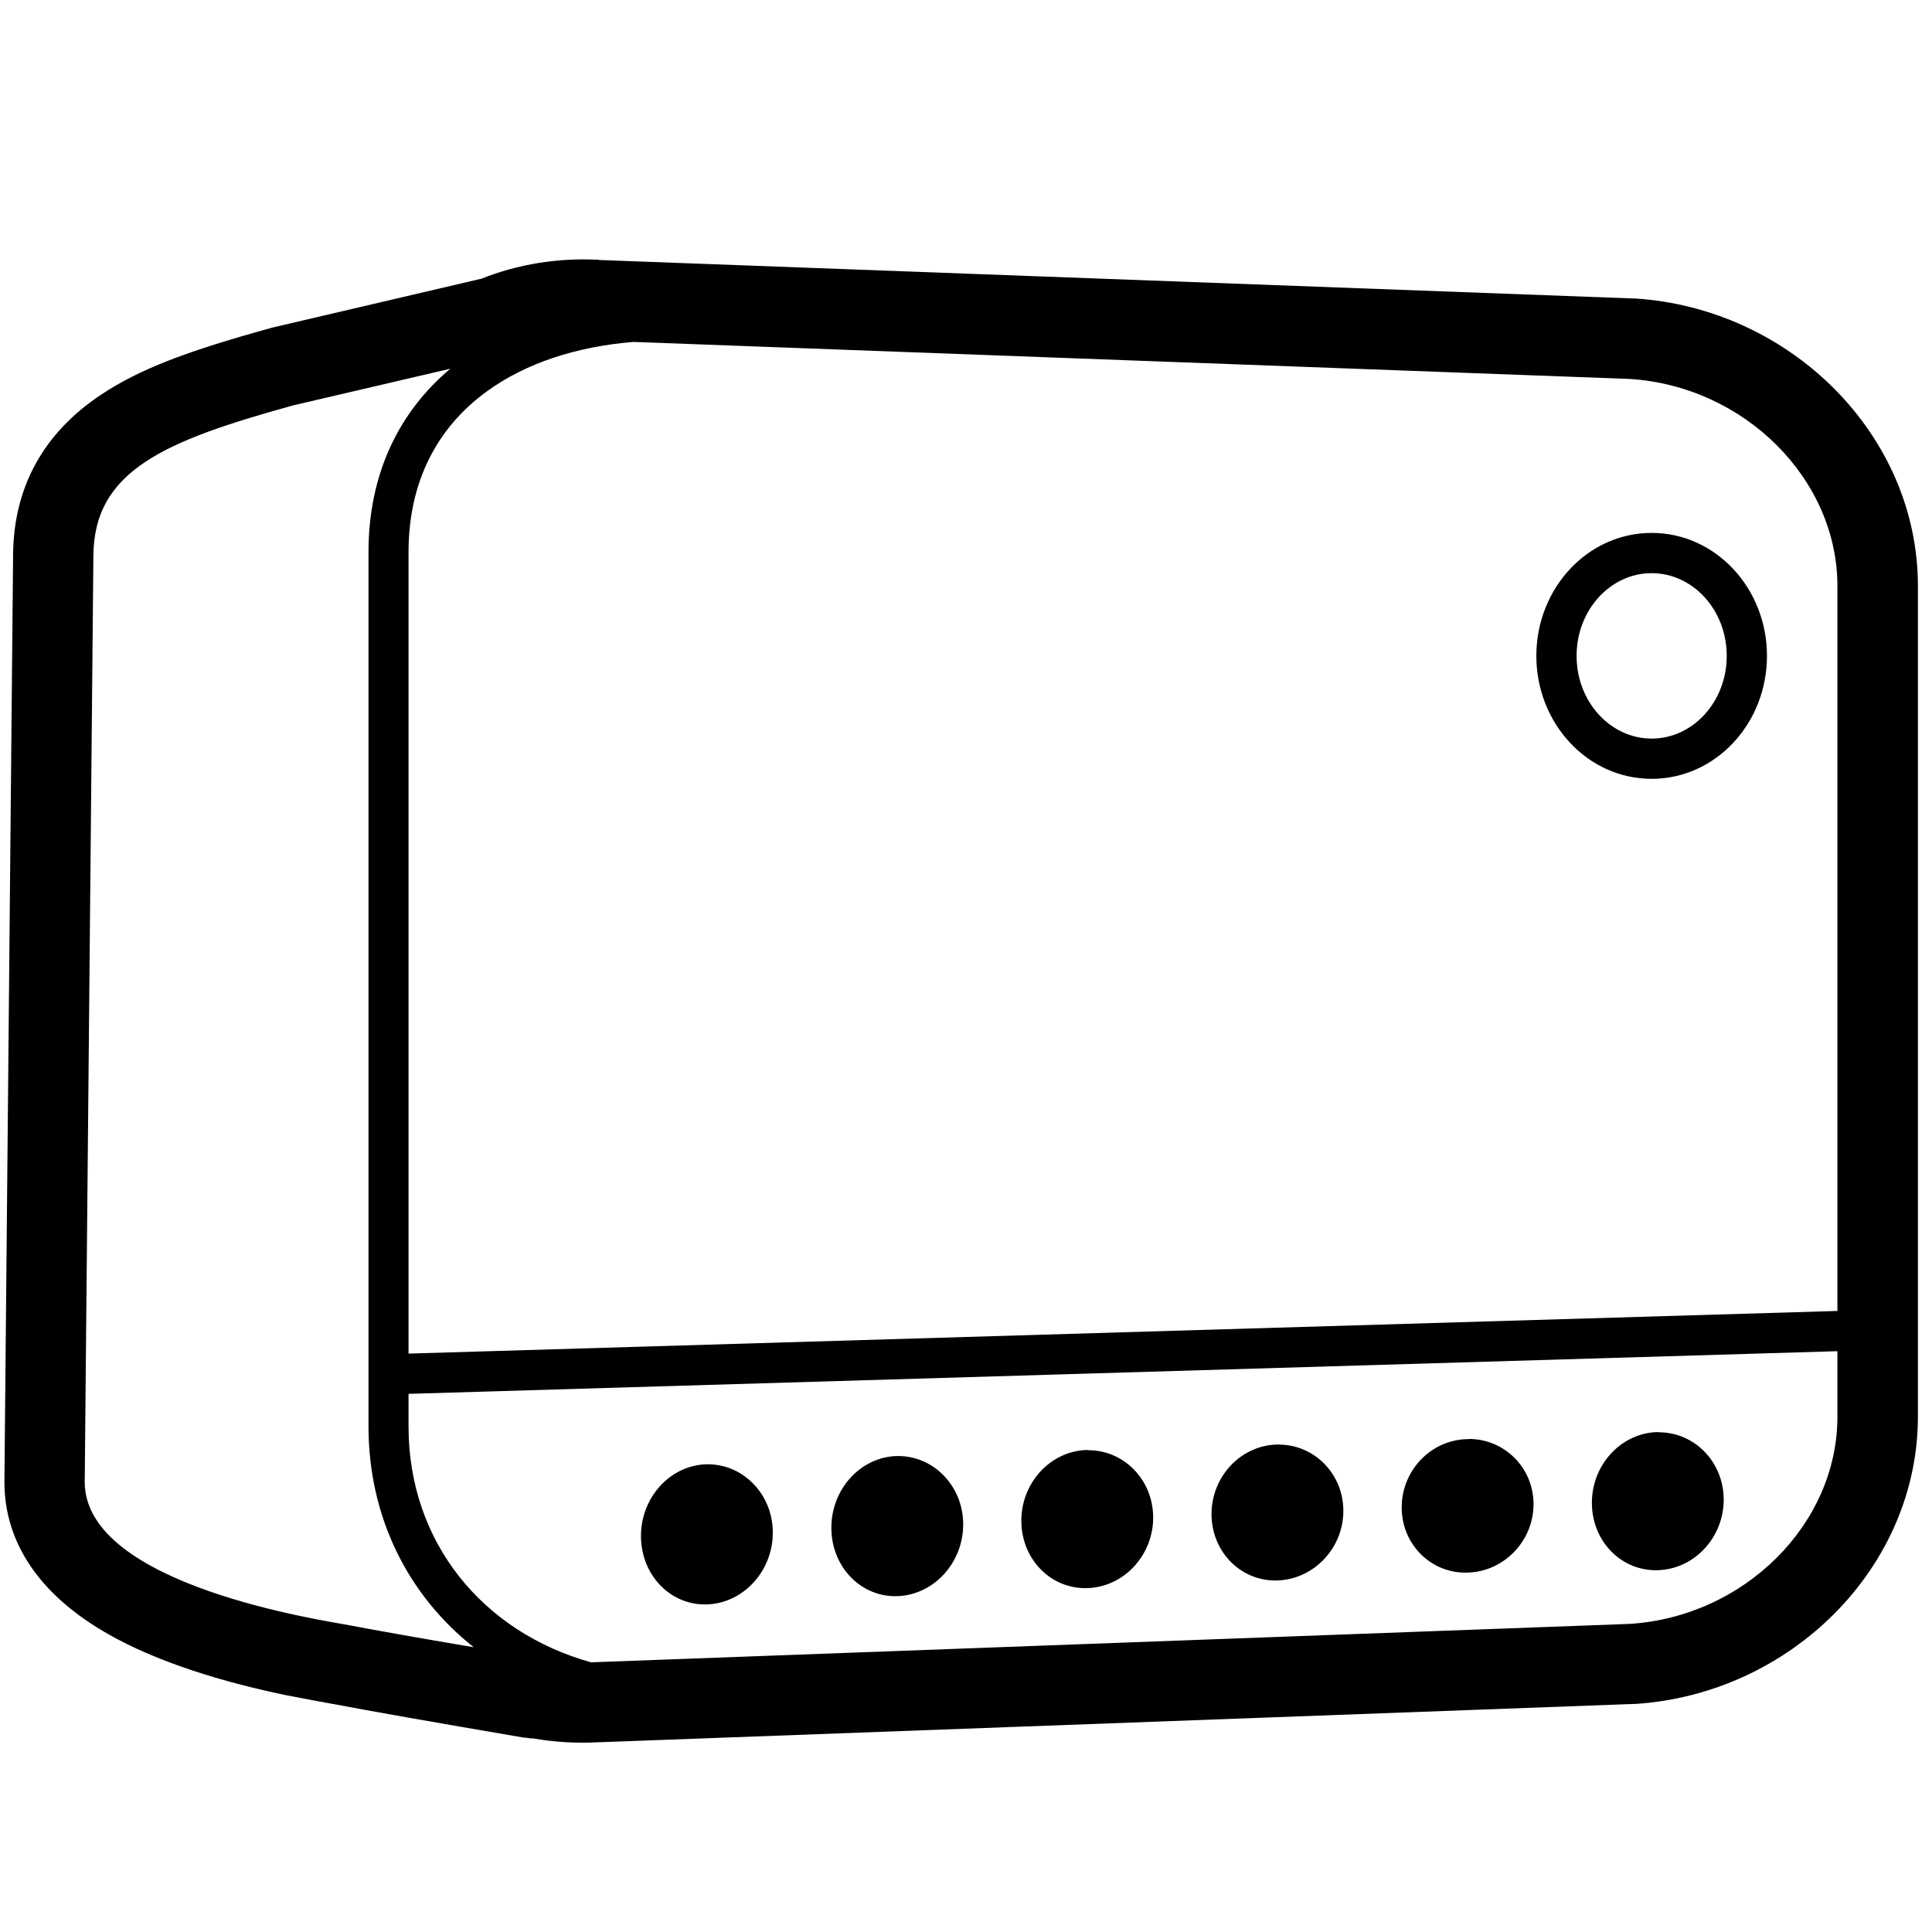
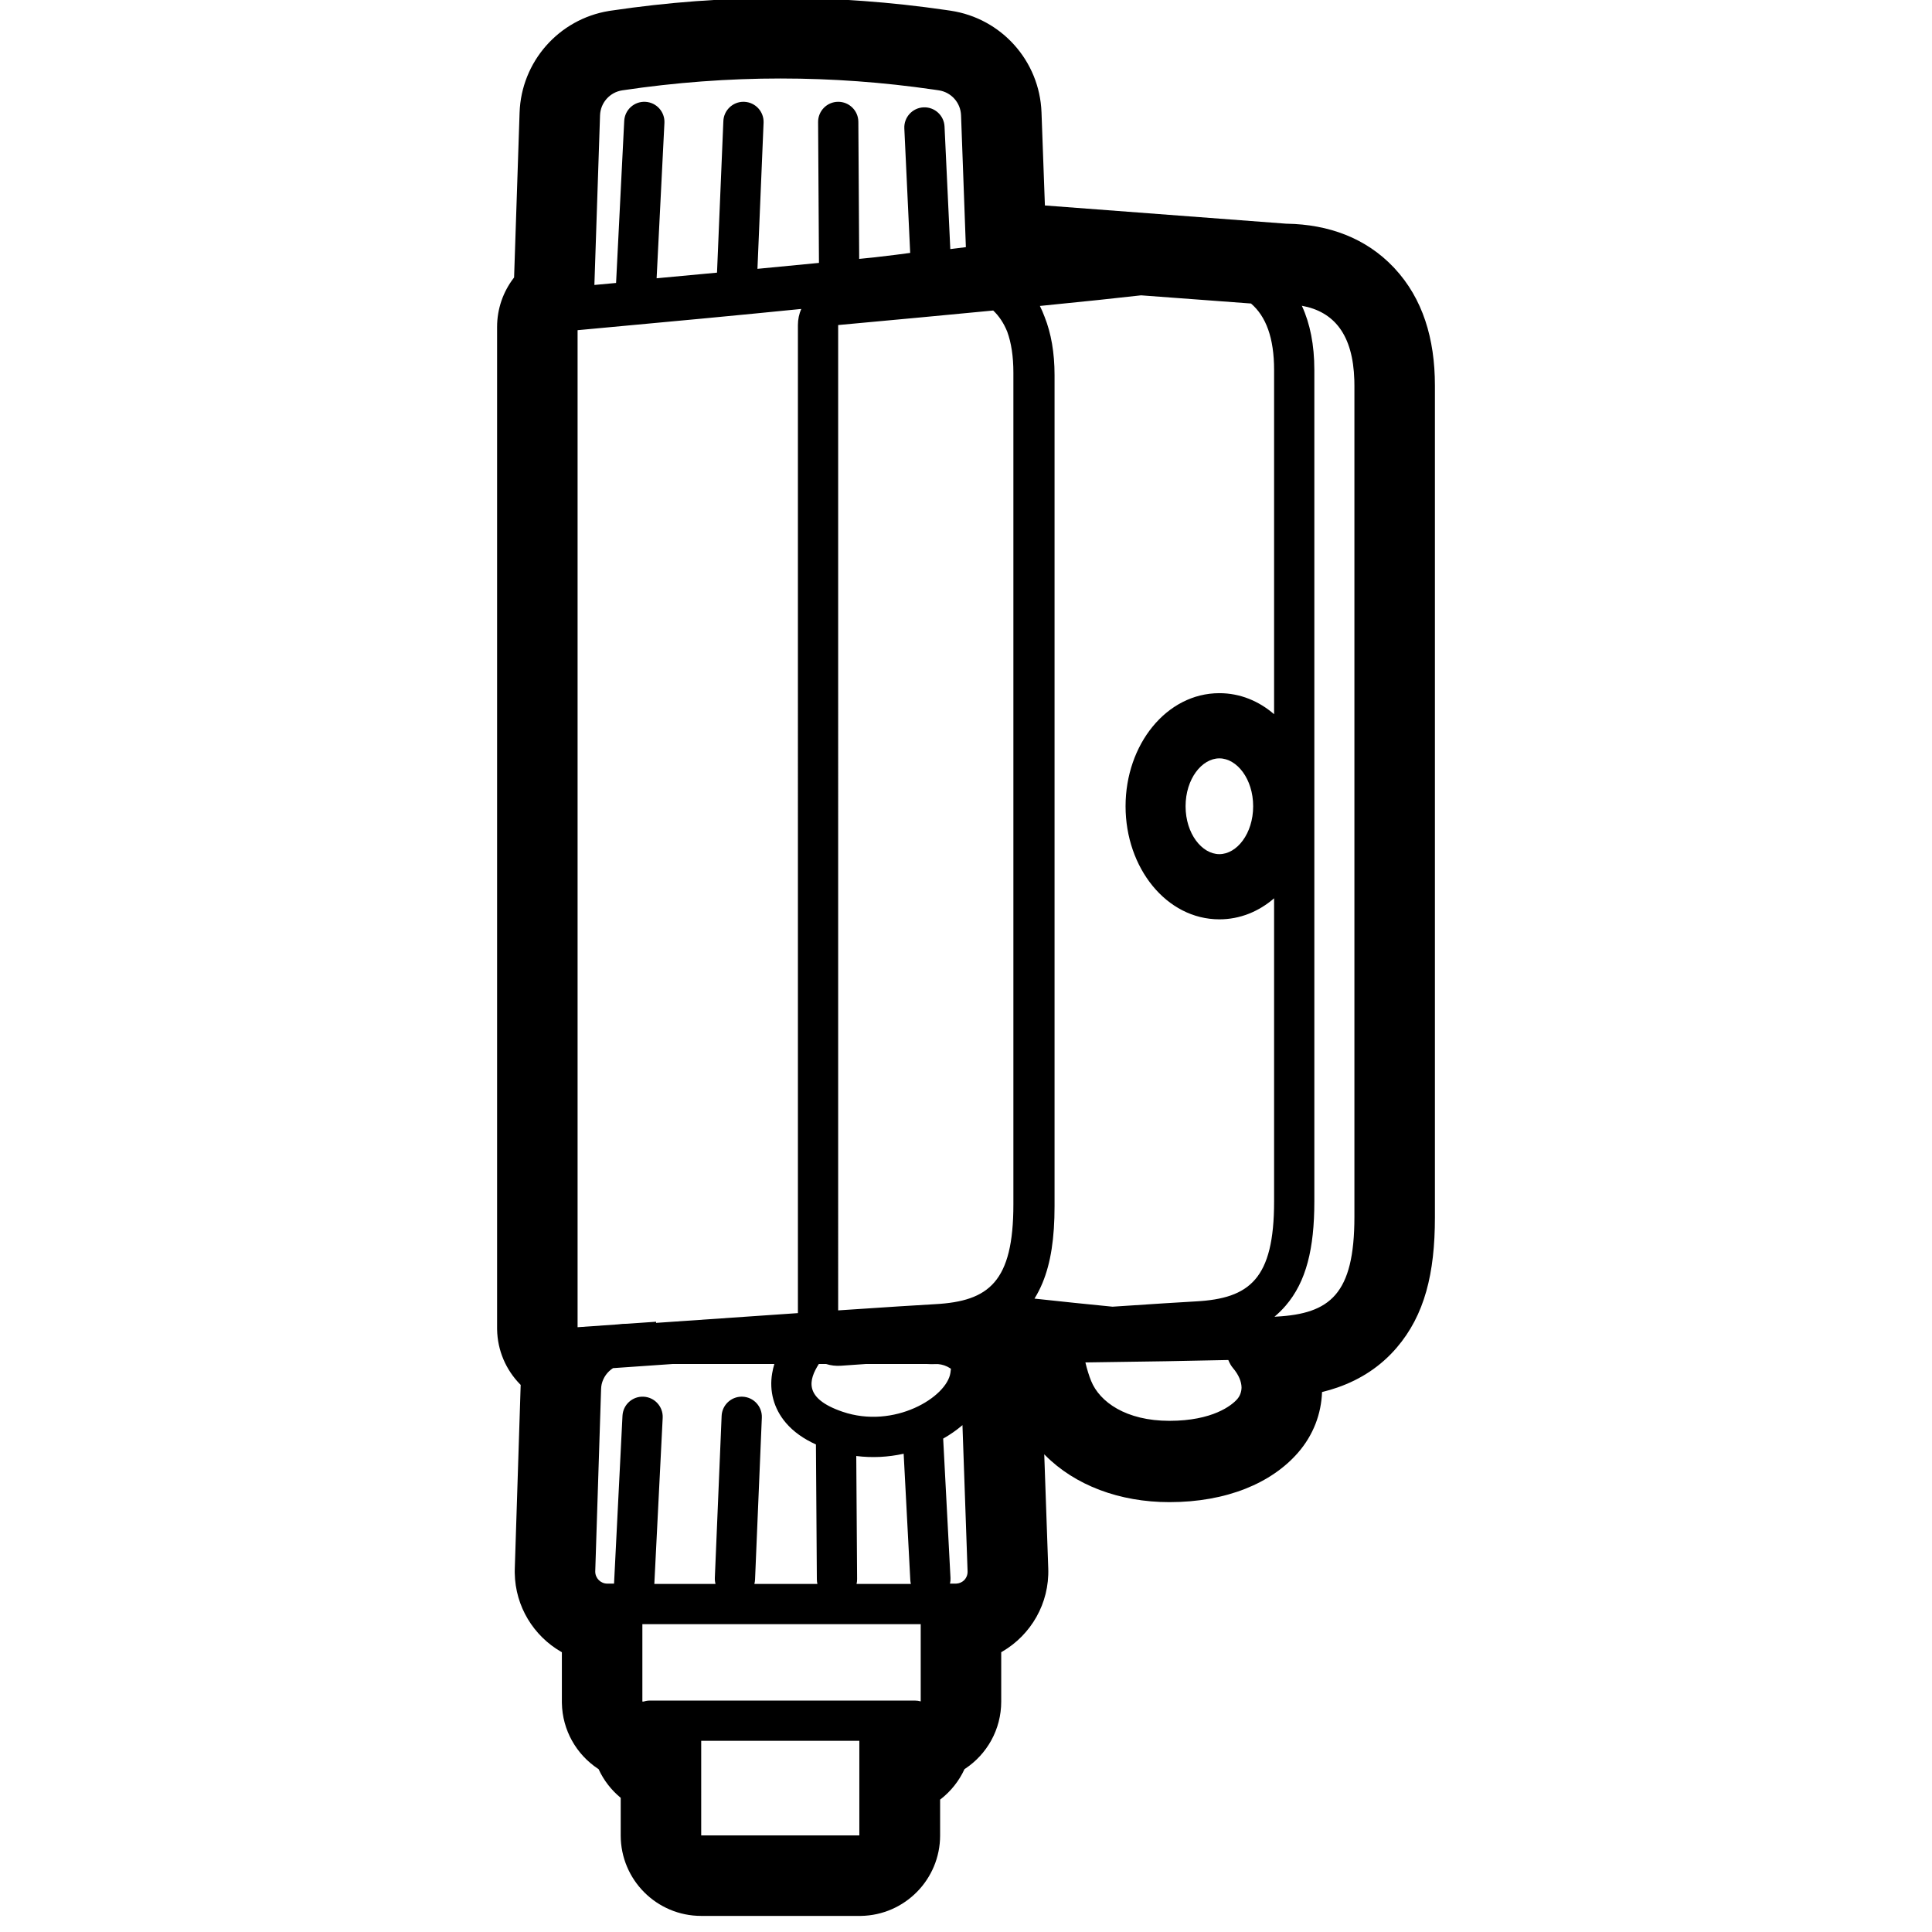
<svg xmlns="http://www.w3.org/2000/svg" height="960" viewBox="0 0 960 960" width="960">
-   <path d="M297.6,129.2h.5s513.2,19.1,513.2,19.1c.2,0,.3,0,.5,0h.5c77.5,4.9,140.7,67.9,140.7,142.8v412.8c0,75-63.2,137.9-140.7,142.8-.3,0-.7,0-1,0l-513.2,19h-.6c-10.6.6-21.2,0-31.5-1.7l-1.1-.2h-.5c-1.1,0-2.3-.2-3.4-.4h-.8c-45.6-7.8-76.9-13.3-94.1-16.6-.2,0-1.9-.3-3.8-.7h-.5c0,0-.5-.2-.5-.2-1.2-.2-2.3-.4-3-.5-5.4-1-10.7-2-16.3-3.1-15.9-3.3-31.4-7.3-46.2-12.2-22.3-7.4-41.4-16.3-56.7-27.6-22.7-16.8-36.9-38.9-36.9-66.1v-.4l4.3-459.7v-.7c.3-33.9,15.4-60.5,43.3-79.2,19.7-13.2,43.5-22,85.1-33.5.5-.1,1-.3,1.6-.4l102.2-23.9h.2c18.5-7.4,38.5-10.6,59-9.5h0ZM913,671.4l-710,21.2v16.2c0,57.6,36.9,102.2,90.7,117.2.8,0,1.6,0,2.5-.1l513.6-19c57-3.6,103.2-49.6,103.2-102.9v-32.6ZM223.8,183.2l-78.4,18.3c-63.9,17.7-99,32.4-99,75.2l-4.3,459.7c0,51.7,119.9,68.9,131.6,71.2,12.6,2.4,33.2,6.1,61.7,10.9-32.3-25.5-52.3-64.2-52.3-109.8v-25.6s0,0,0,0c0-.2,0-.4,0-.6v-408.2c0-38.6,15-69.6,40.8-91.2h0ZM445.8,723.5c17.8-.3,32.5,14.5,32.8,33.4.3,19.1-14.1,35.3-32.2,36.2-18.1.9-33-14-33.3-33.4-.3-19.3,14.1-35.5,32.2-36.2h.5ZM540.8,720.6c17.6,0,31.9,14.5,32.2,32.9.3,18.8-14.1,34.8-32.2,35.6-18.1.9-33-13.8-33.3-32.9-.3-19,14.1-35,32.2-35.7h.5s.5,0,.5,0ZM635.3,717.8c17.6,0,31.9,14.2,32.2,32.4.3,18.5-14.1,34.2-32.2,35.1-18.1.9-33-13.6-33.3-32.4-.3-18.7,14.1-34.5,32.2-35.1h.5s.5,0,.5,0ZM729.8,715c17.6,0,31.9,14,32.2,31.9.3,18.2-14.1,33.7-32.2,34.5-18.1.9-33-13.4-33.3-31.8-.3-18.5,14.1-33.9,32.2-34.5h.5s.5,0,.5,0ZM314.8,169.9c-28.5,2.3-53.5,10.6-72.5,24.3-25.4,18.3-39.3,45.5-39.3,80.2v398.2l710-21.2v-360.2c0-53.2-46.2-99.3-103.2-102.9l-495-18.4ZM820.7,264.8c31.8,0,57.3,27.5,57.3,61.1s-25.5,61.1-57.3,61.1-57.3-27.5-57.3-61.1,25.5-61.1,57.3-61.1ZM820.7,284.8c-20.4,0-37.3,18.2-37.3,41.1s16.9,41.1,37.3,41.1,37.3-18.2,37.3-41.1-16.9-41.1-37.3-41.1ZM351.2,727.6c17.8-.3,32.5,14.5,32.8,33.4.3,19.1-14.1,35.3-32.2,36.2-18.1.9-33-14-33.3-33.4-.3-19.3,14.1-35.5,32.2-36.2h.5ZM824.3,711.7c17.6,0,31.9,14.5,32.2,32.9.3,18.8-14.1,34.8-32.2,35.6-18.1.9-33-13.8-33.3-32.9-.3-19,14.1-35,32.2-35.7h.5s.5,0,.5,0Z" />
+   <path d="m388-1c27.298 0 54.589 1.984 81.947 5.963l2.466.364c25.217 3.783 44.166 24.987 45.102 50.477l1.69 46.29 119.903 9.059.325.005c20.782.355 39.272 7.116 53.09 21.703l.464.495c13.934 15 20.012 34.863 20.012 58.182v413.389c0 27.77-5.079 48.529-19.044 64.797-7.888 9.189-17.806 15.666-29.204 19.66-2.525.885-5.089 1.641-7.713 2.283l-.124.03c-.382 10.805-4.291 21.365-11.992 30.198-13.069 14.988-35.34 24.509-63.867 24.509-24.806 0-46.926-8.382-61.756-23.344l-.418-.427 1.99 56.649c.615 17.519-8.649 33.093-22.793 41.358l-.578.331 0 24.533c0 13.918-7.108 26.175-17.892 33.341l-.353.23-.02.045c-2.688 5.838-6.74 10.918-11.749 14.831l-.348.267.001 17.784c0 21.871-17.552 39.642-39.339 40.001h-79.374c-22.091 0-40-17.909-40-40l-0-18.677-.179-.146c-4.569-3.8-8.277-8.597-10.792-14.059l-.021-.046-.352-.23c-10.613-7.051-17.665-19.035-17.887-32.679l-.005-.661.001-24.525-.432-.244c-13.538-7.837-22.711-22.375-22.982-39.078l-.006-.761c0-.491.008-.982.024-1.473l2.902-90.551.03-.724-.378-.38c-6.857-7.033-11.163-16.595-11.343-27.218l-.006-.694v-497.385c0-9.096 3.05-17.533 8.219-24.291l.229-.296 2.729-81.892c.84-25.322 19.476-46.469 44.404-50.545l.757-.118c28.286-4.215 56.512-6.325 84.662-6.325zm39 866h-78.575l.001 46.999 78.574.001zm30.5-19.586-.002-38.374h-138.308l0 38.462.609 0c.987-.326 2.042-.502 3.138-.502h131.705c.993 0 1.952.145 2.858.414zm-72.73-167.653-50.502 0c-9.36.648-19.193 1.331-29.5 2.048l-.165.011c-2.793 1.796-4.857 4.634-5.636 7.976-.165.761-.263 1.548-.289 2.353l-2.902 90.551c-.002.064-.003.128-.003.192 0 3.314 2.686 6 6 6l3.342-.001 4.194-83.395c.277-5.516 4.974-9.763 10.49-9.485 5.516.277 9.763 4.974 9.485 10.49l-4.151 82.538 30.404.001c-.262-.966-.383-1.988-.339-3.042l3.372-80.418c.224-5.331 4.581-9.512 9.852-9.58l.278 0.0.28.008c5.518.231 9.804 4.892 9.572 10.41l-3.372 80.418c-.032.761-.148 1.498-.339 2.204l31.323 0c-.174-.727-.268-1.485-.273-2.264l-.457-67.028c-6.167-2.814-11.127-6.294-14.918-10.732-6.073-7.109-8.316-15.846-6.838-24.598.278-1.644.639-3.179 1.092-4.657zm64.253 44.594c-7.661 1.694-15.629 2.119-23.549 1.123l.417 61.162c.006.826-.089 1.63-.273 2.4l26.992 0c-.155-.618-.253-1.259-.287-1.919zm29.219-14.216c-2.878 2.476-6.104 4.719-9.586 6.694l3.638 69.239c.051.972-.038 1.919-.251 2.821l2.856 0c.07 0 .14-.001.211-.004 1.484-.052 2.823-.639 3.839-1.569 1.184-1.14 1.897-2.759 1.835-4.531zm132.095-32.362-.755.017c-16.791.401-40.191.797-70.257 1.189.832 3.49 1.781 6.55 2.846 9.182 4.245 10.487 17.369 19.835 38.885 19.835s30.991-7.663 33.719-10.789c1.23-1.41 2.1-3.389 2.143-5.768-.055-2.818-1.261-6.166-4.347-9.779-.809-.947-1.553-2.243-2.234-3.887zm-199.857 1.985-3.62-.001c-4.99 7.93-7.693 17.043 11.725 23.702 25.72 8.819 51.941-7.246 53.683-19.364.096-.671.176-1.319.241-1.945-.137-.102-.276-.202-.416-.299-1.764-1.146-3.821-1.875-6.031-2.052-1.179.012-2.366.024-3.559.036-.667.006-1.326-.02-1.977-.077l-30.267-.001c-4.056.283-8.185.572-12.386.865-2.581.18-5.075-.136-7.393-.864zm-12.335-524.251-.195.02c-28.117 2.83-65.1 6.343-110.95 10.538v495.413c6.868-.481 13.542-.948 20.023-1.4 1.494-.209 3.021-.318 4.573-.319 4.917-.343 9.718-.678 14.405-1.004l.003.573c27.387-1.903 50.879-3.522 70.476-4.855l-.003-490.963c0-2.837.593-5.546 1.667-8.003zm248.727-1.588.081.174c4.005 8.689 6.135 19.291 6.135 31.715v413.203c0 23.438-4.036 39.897-14.252 51.77-1.743 2.026-3.594 3.848-5.559 5.483.324-.015.638-.03.944-.047 26.652-1.461 38.778-11.092 38.778-49.626v-413.021c0-.914-.013-1.811-.04-2.691-.677-22.593-10.013-34.029-26.088-36.96zm-153.352 2.367-.804.079c-21.87 2.109-47.283 4.491-76.238 7.146l.003 489.61c24.24-1.628 40.311-2.658 48.213-3.09 26.702-1.461 38.851-11.095 38.851-49.639v-413.203c0-8.091-1.043-14.842-3.049-20.362-1.723-4.28-4.062-7.775-6.976-10.54zm73.467-7.54c-12.124 1.388-28.333 3.091-48.626 5.109l-1.648.162c.861 1.73 1.644 3.539 2.348 5.428 3.232 8.133 4.94 17.79 4.94 28.907v413.011c0 15.743-1.819 28.091-6.023 38.196-1.142 2.746-2.461 5.317-3.954 7.71 14.081 1.532 27.012 2.871 38.793 4.016 20.475-1.367 34.283-2.246 41.422-2.636 26.702-1.461 38.851-11.095 38.851-49.639l.001-150.654c-7.584 6.561-16.93 10.453-27.192 10.453-26.321 0-46.614-25.6-46.614-56.19 0-30.589 20.293-56.19 46.614-56.19 10.262 0 19.608 3.891 27.192 10.453l-.001-171.076c0-15.899-4.026-26.623-11.477-32.999zm38.911 230.077c-8.696 0-16.791 10.211-16.791 23.797 0 13.586 8.094 23.797 16.791 23.797s16.791-10.211 16.791-23.797c0-13.586-8.094-23.797-16.791-23.797zm-217.898-337.828c-26.169 0-52.424 1.963-78.766 5.888-6.209.924-10.87 6.153-11.079 12.427l-2.806 84.283c3.652-.337 7.244-.669 10.776-.997l4.048-80.522c.277-5.516 4.974-9.763 10.49-9.485s9.763 4.974 9.485 10.49l-3.881 77.188c10.498-.969 20.502-1.899 30.011-2.791l3.157-75.318c.224-5.331 4.581-9.512 9.852-9.58l.278 0.0.28.008c5.518.231 9.804 4.892 9.572 10.41l-3.043 72.582c10.958-1.043 21.146-2.026 30.563-2.95l-.427-69.989c-.033-5.523 4.416-10.027 9.939-10.061 5.523-.033 10.027 4.416 10.061 9.939l.417 68.123c2.333-.236 4.605-.467 6.815-.693l.757-.077.609-.071c7.291-.837 13.026-1.552 17.159-2.137l-2.912-61.864c-.26-5.517 4.002-10.199 9.519-10.459s10.199 4.002 10.459 9.519l2.866 60.906c2.898-.346 5.477-.668 7.736-.963l-2.395-65.541c-.229-6.25-4.877-11.451-11.063-12.379l-2.378-.351c-25.367-3.689-50.734-5.533-76.101-5.533z" />
</svg>
